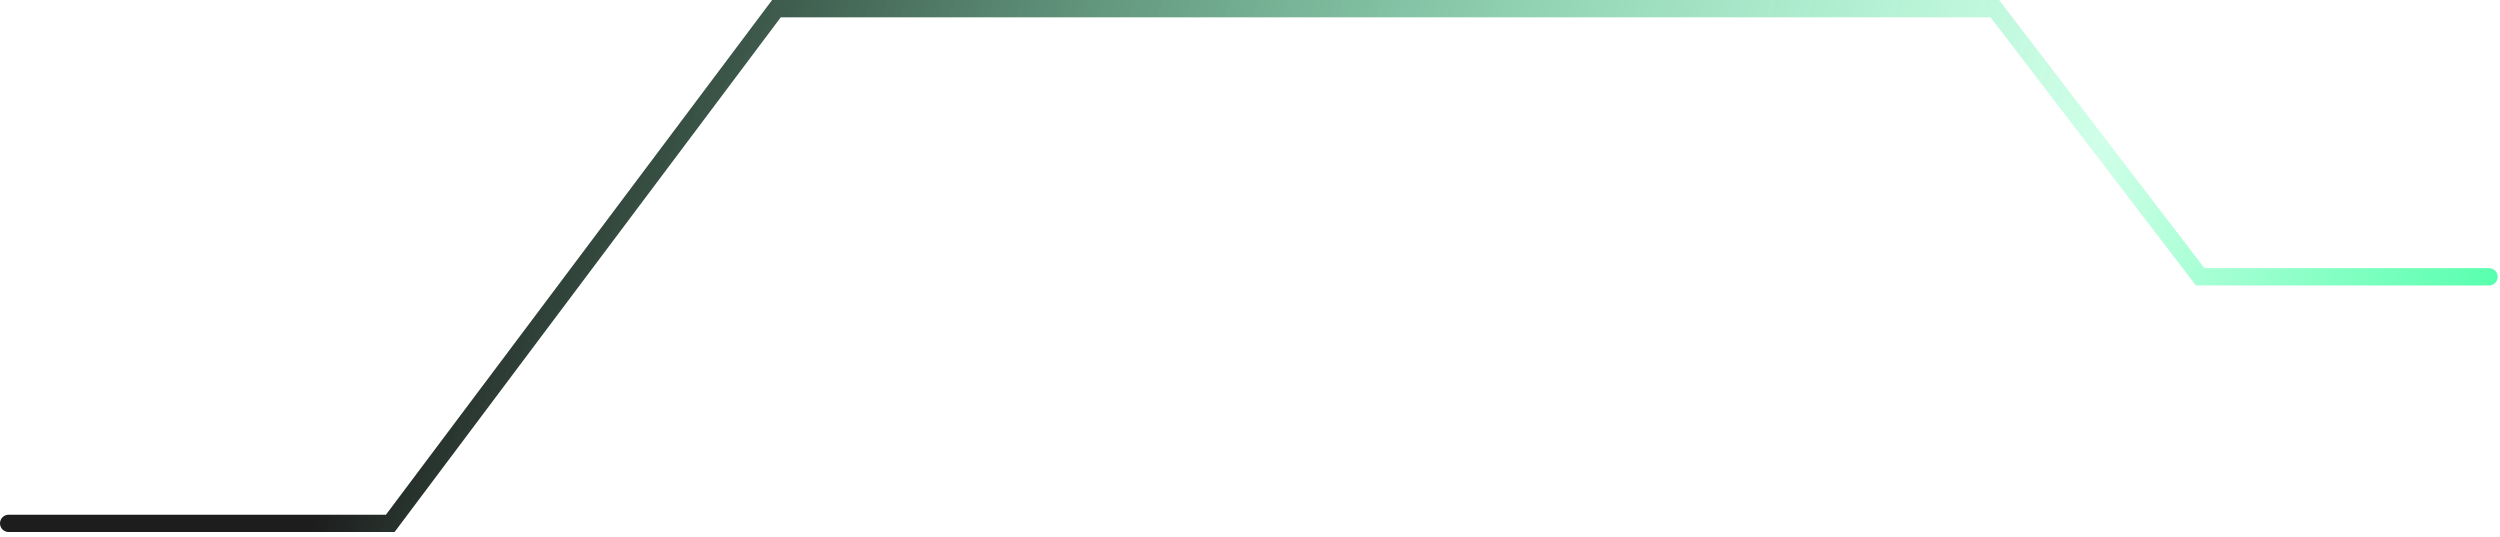
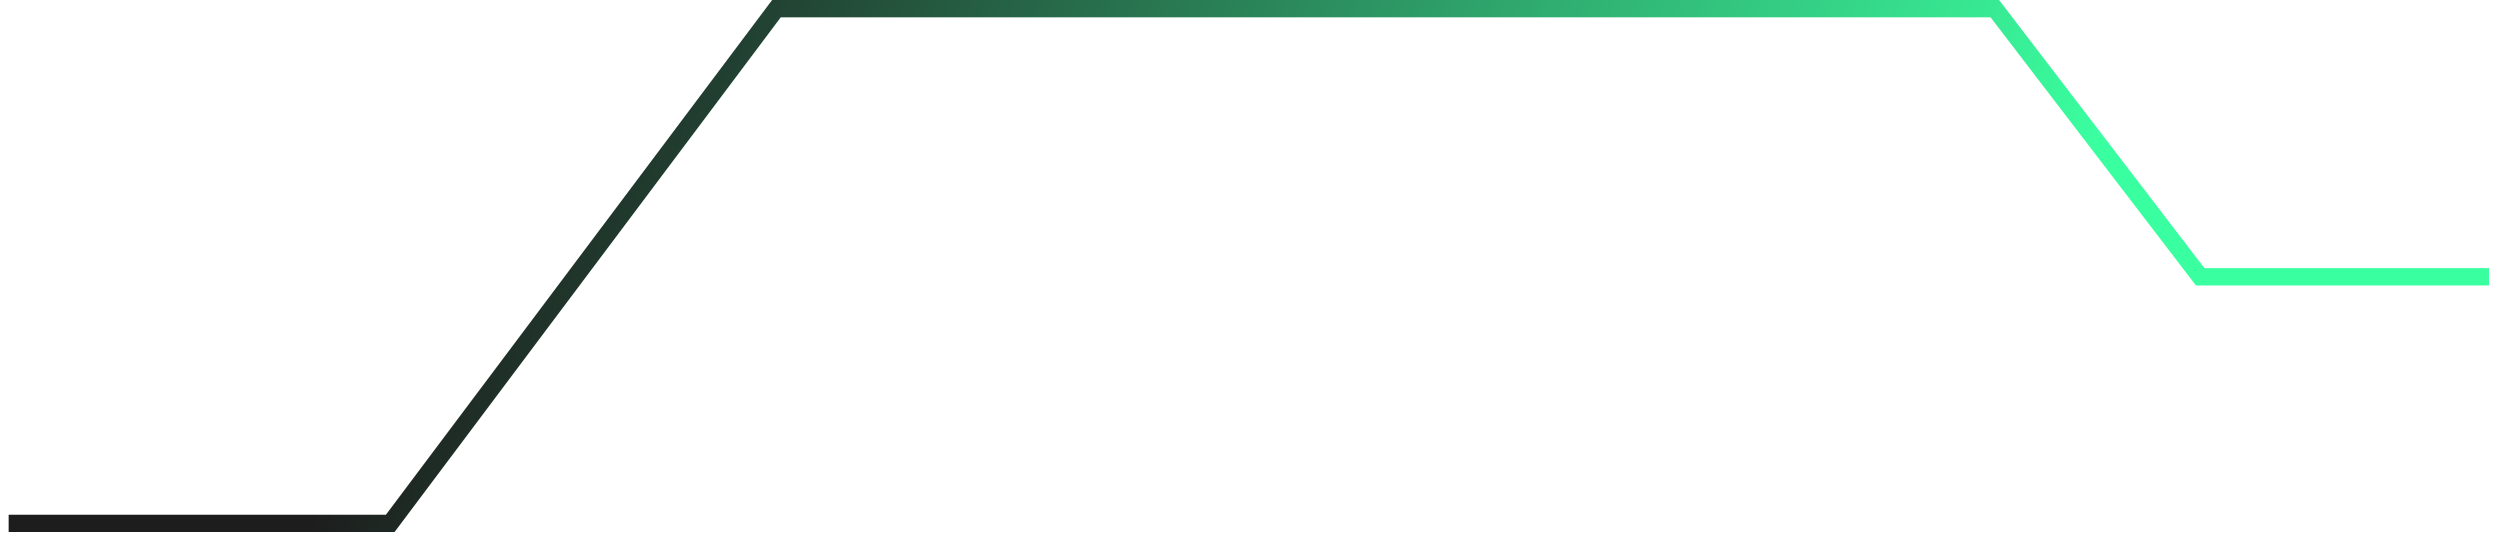
<svg xmlns="http://www.w3.org/2000/svg" width="289" height="62" viewBox="0 0 289 62" fill="none">
-   <path d="M287.734 32H254.341L230.6 1L89.757 1L45.113 60.5H1" stroke="url(#paint0_linear_1933_46550)" stroke-opacity="0.9" stroke-width="2" stroke-linecap="round" />
+   <path d="M287.734 32H254.341L230.6 1L89.757 1L45.113 60.5H1" stroke="url(#paint0_linear_1933_46550)" stroke-opacity="0.9" stroke-width="2" strokeLinecap="round" />
  <defs>
    <linearGradient id="paint0_linear_1933_46550" x1="37.501" y1="55.359" x2="263.176" y2="137.362" gradientUnits="userSpaceOnUse">
      <stop stop-color="#030303" />
-       <stop offset="0.75" stop-color="#24FF95" stop-opacity="0.24" />
+       <stop offset="0.75" stop-color="#24FF95" stopOpacity="0.24" />
      <stop offset="1" stop-color="#24FF95" />
    </linearGradient>
  </defs>
</svg>
